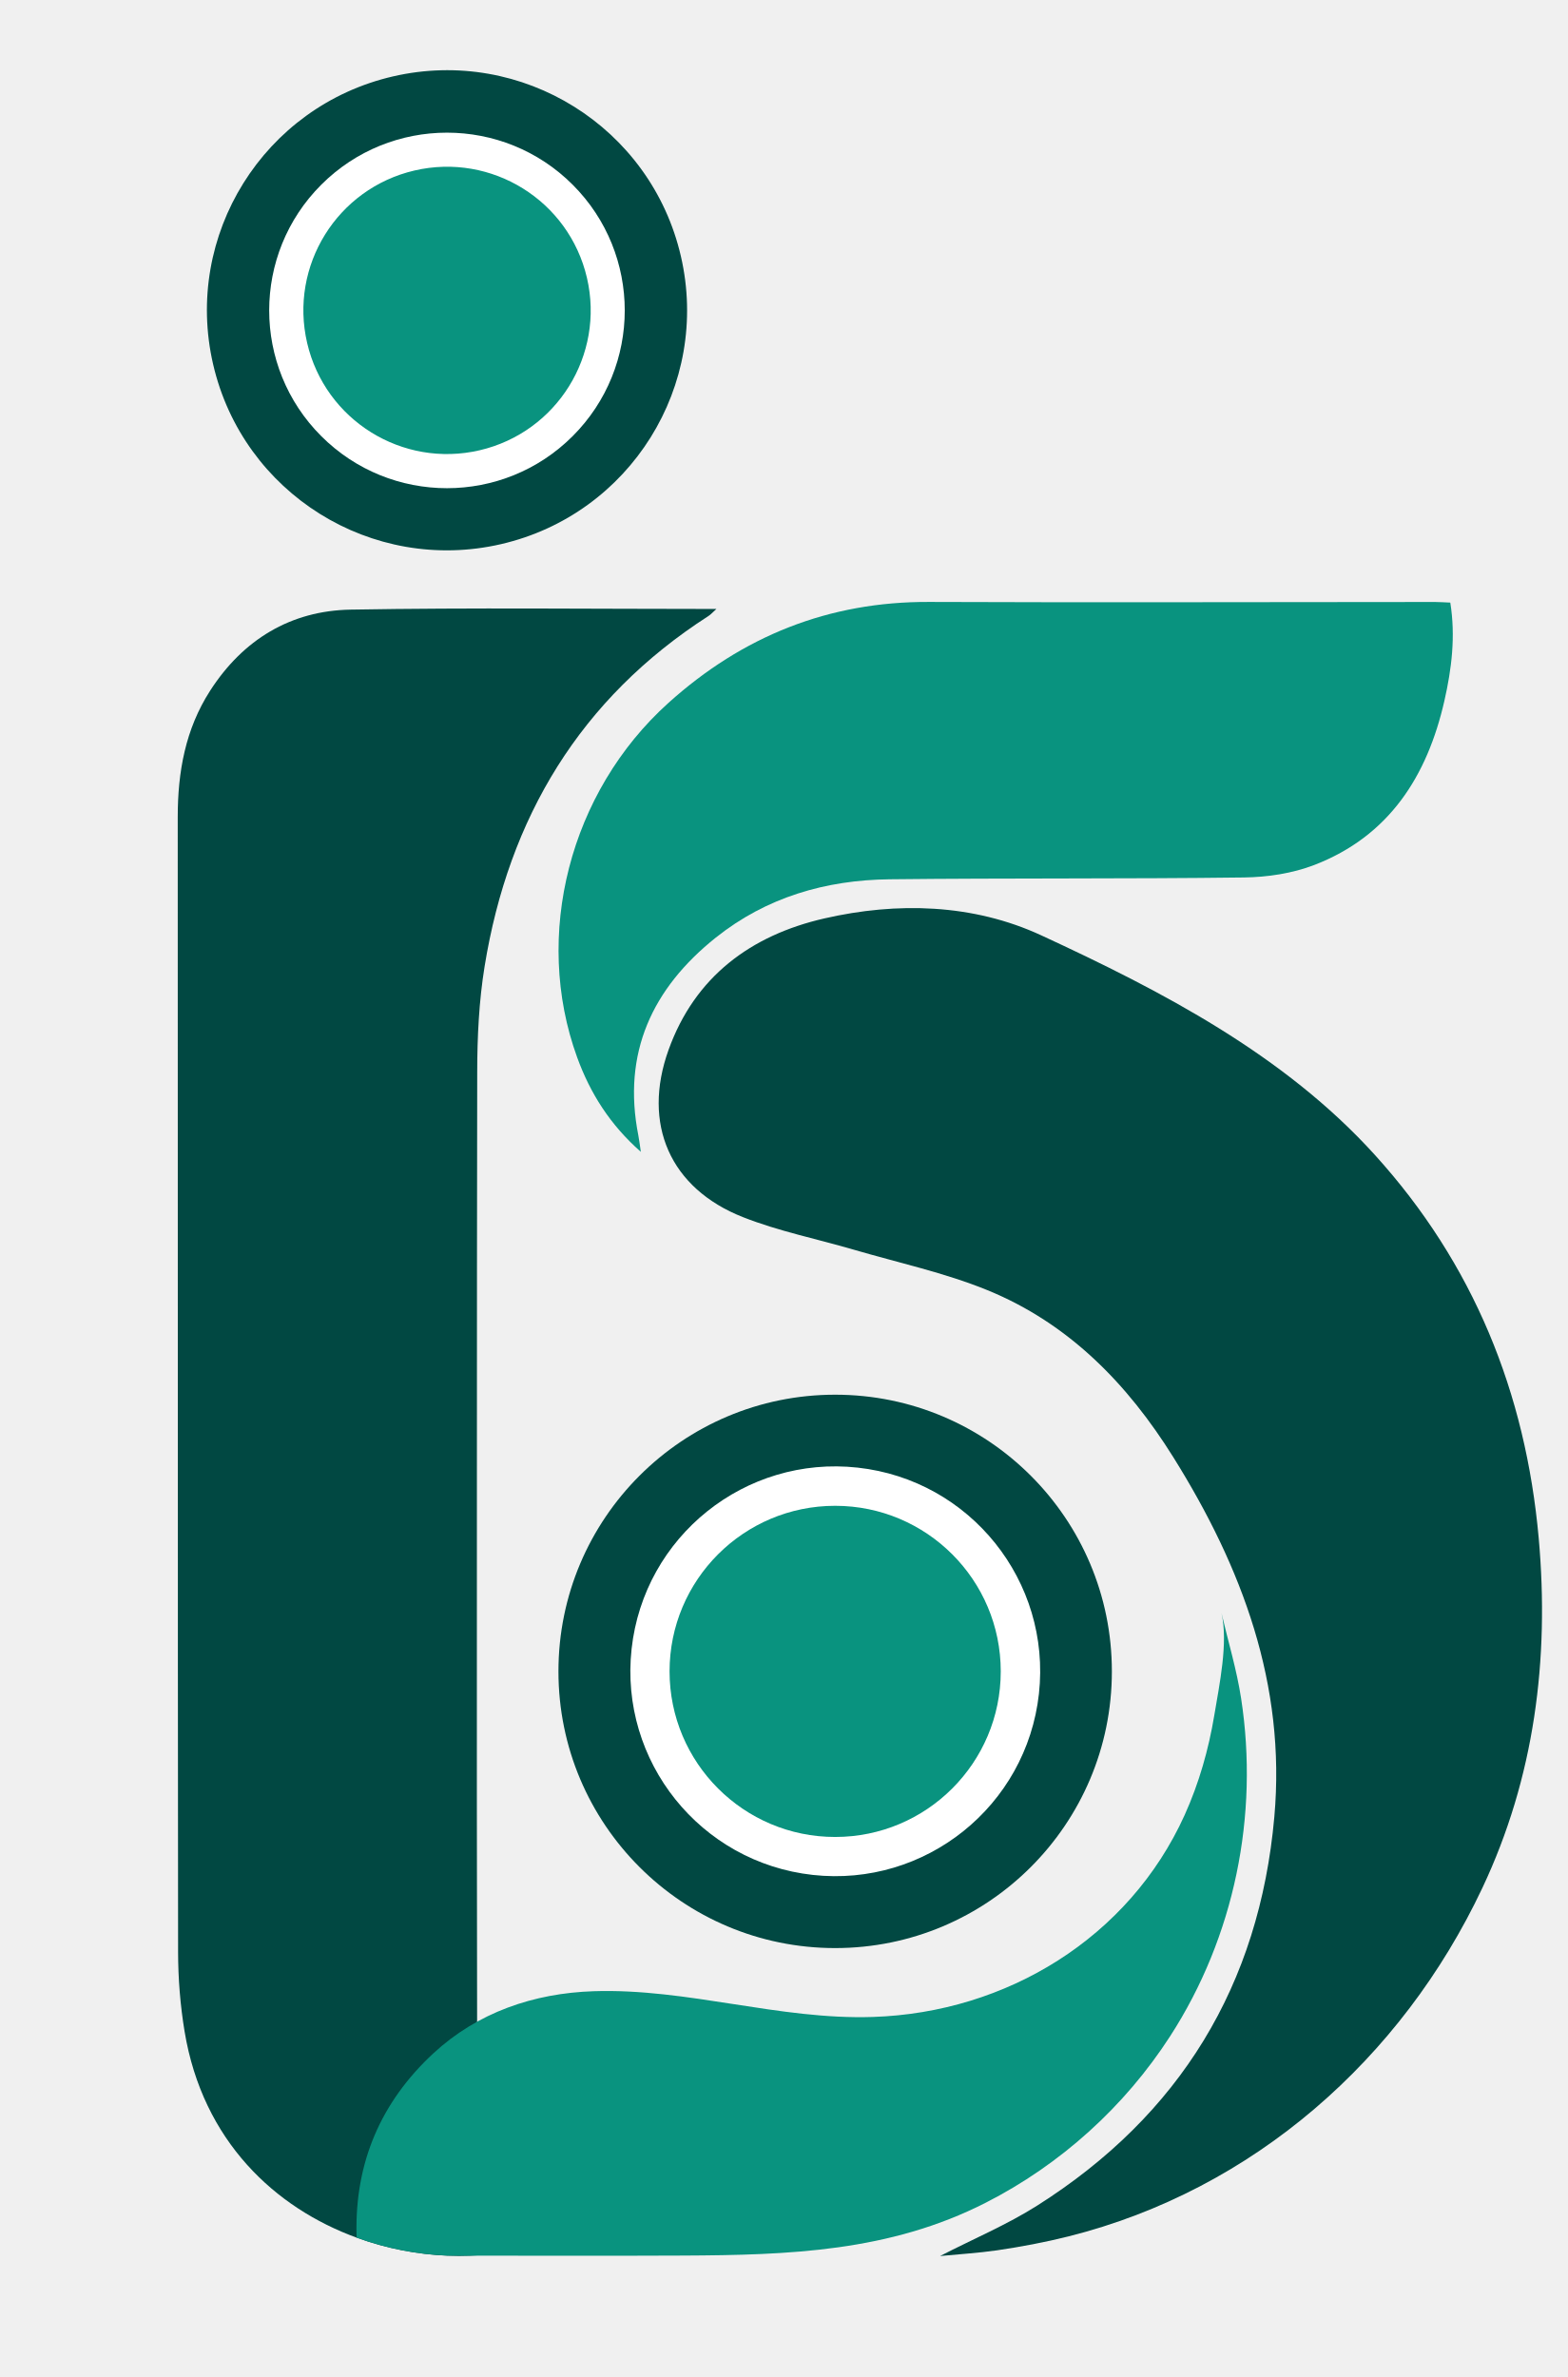
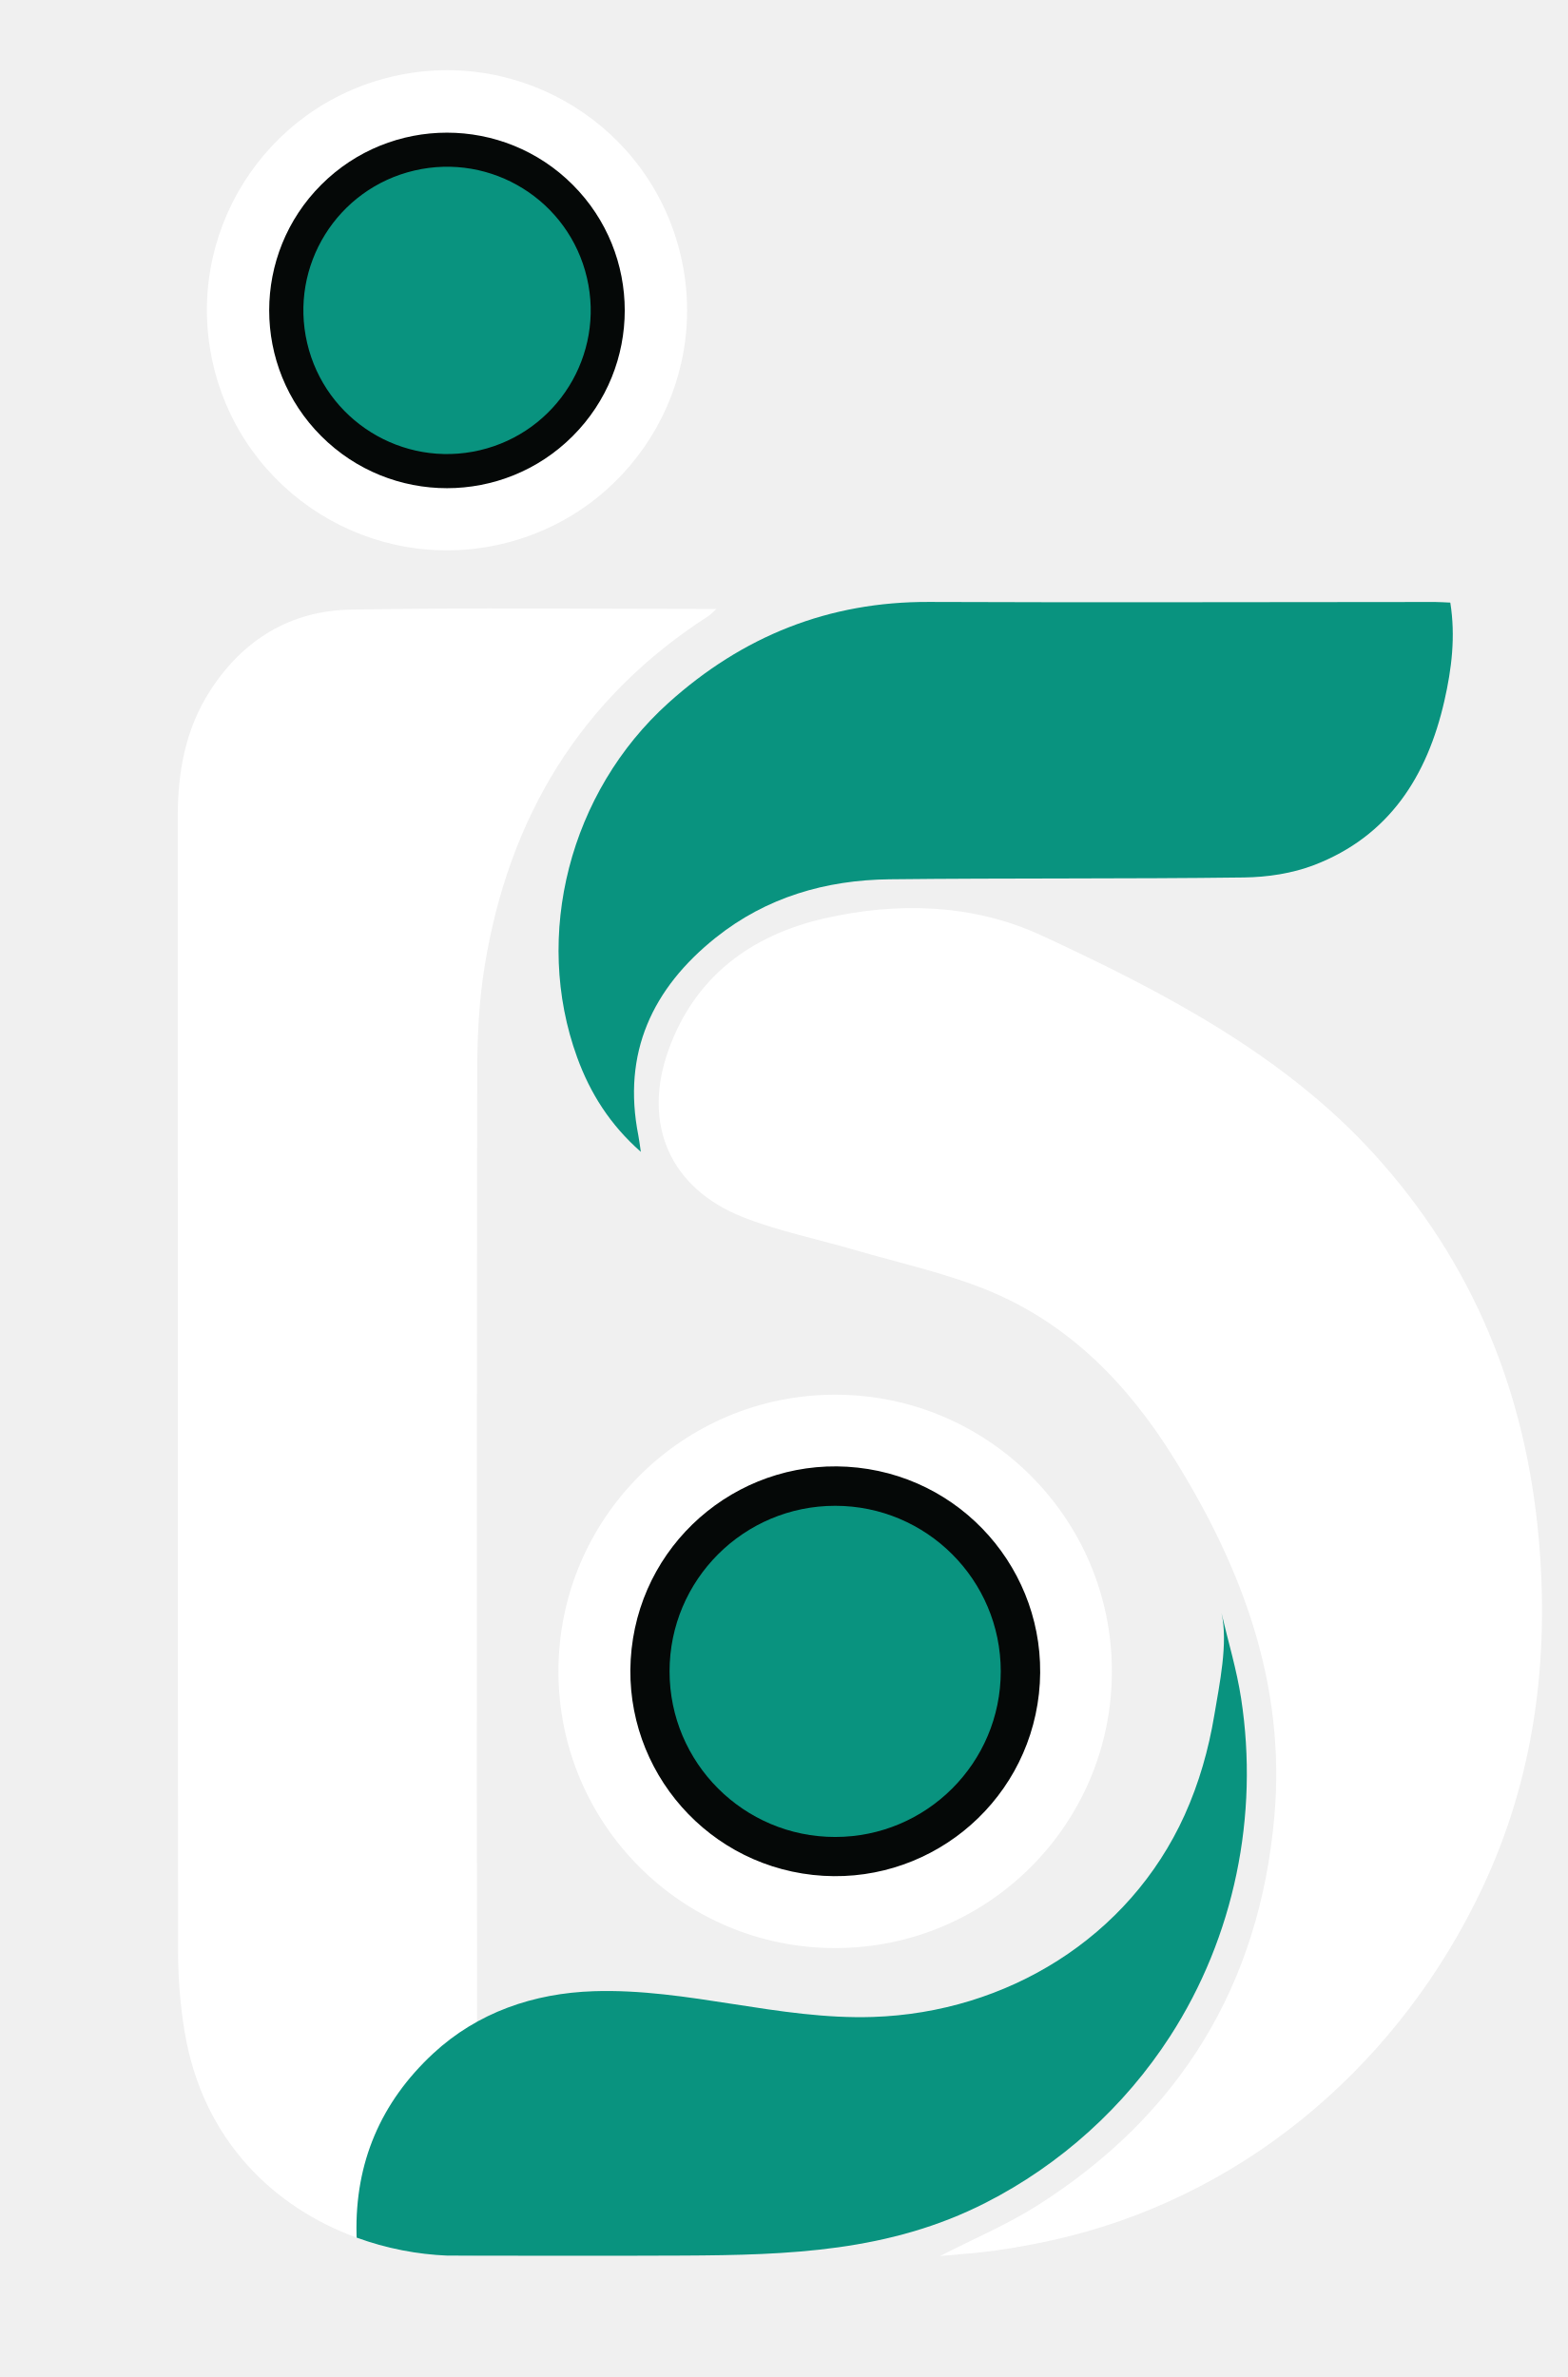
- <svg xmlns="http://www.w3.org/2000/svg" version="1.1" id="Layer_1" x="0px" y="0px" viewBox="630 370 310 470" style="enable-background:new 630 370 310 470;" xml:space="preserve">
-   <style type="text/css">
- 	.st0{fill:#014842;}
- 	.st1{fill:#09937F;}
- 	.st2{fill:#FFFFFF;}
- </style>
-   <g>
-     <path class="st0" d="M724.28,724.29c0.01,15.15,0.02,30.29,0.05,45.43c0.01,8.17,0.02,16.33,0.04,24.49   c0.01,7.19,1.12,14.38,1.73,21.59c-1.05,0.1-2.11,0.18-3.18,0.22c-1.47,0.06-2.96,0.06-4.47-0.01c-5.91-0.24-12.04-1.4-17.93-3.56   c-16.09-5.86-30.44-19.07-34.03-40.8c-0.85-5.14-1.27-10.41-1.28-15.62c-0.08-74.83-0.04-149.66-0.07-224.49   c0-8.9,1.51-17.36,6.4-24.96c6.5-10.1,15.91-15.83,27.78-16.04c23.93-0.42,47.88-0.13,72.32-0.13c-0.72,0.65-1.1,1.09-1.58,1.4   c-25.36,16.32-39.48,39.89-44.25,69.28c-1.11,6.85-1.45,13.89-1.46,20.84c-0.04,25.98-0.06,51.96-0.06,77.94" />
-     <path class="st0" d="M815.86,816.08c6.59-3.39,13.23-6.18,19.22-9.98c28.2-17.87,43.91-43.57,46.87-76.85   c2.33-26.17-6.37-49.34-19.96-71.1c-9.09-14.57-20.71-26.49-36.77-33.05c-8.46-3.45-17.53-5.4-26.34-7.98   c-7.33-2.15-14.9-3.66-21.97-6.45c-14.44-5.68-20-18.42-14.73-33.08c5.21-14.5,16.31-22.67,30.8-25.99   c14.36-3.29,29.38-2.91,42.88,3.34c23.94,11.07,48,23.6,65.94,43.39c19.52,21.53,29.84,47.05,32.42,75.79   c2.15,23.98-0.84,47.38-11.15,69.2c-15.96,33.81-45.28,59.69-81.78,68.87c-4.66,1.17-9.39,2.06-14.15,2.76   C823.41,815.49,819.64,815.71,815.86,816.08z" />
-     <path class="st1" d="M875.39,705.87c-0.87-5.71-2.57-11.29-3.89-16.93c1.37,5.86-0.44,14.3-1.41,20.16   c-1.13,6.81-3.03,13.5-5.88,19.8c-10.98,24.26-35.21,39.05-61.62,39.91c-18.56,0.61-36.65-5.7-55.22-5.09   c-11.83,0.39-22.96,4.18-31.73,12.32c-10.37,9.63-15.47,21.59-15.15,35.75c0.01,0.23,0.01,0.45,0.02,0.65   c5.89,2.16,12.02,3.32,17.93,3.56c1.49,0.01,2.98,0.01,4.47,0.01c14.06,0,28.11,0.05,42.17-0.02c20.91-0.1,40.82-0.76,59.81-10.45   c14.79-7.54,27.47-18.99,36.47-32.94C874.05,752.95,878.94,728.97,875.39,705.87z" />
-     <path class="st1" d="M916.74,489.15c1.07,6.69,0.27,13.11-1.17,19.43c-3.39,14.89-10.93,26.76-25.74,32.46   c-4.32,1.66-9.23,2.4-13.88,2.46c-23.36,0.3-46.72,0.1-70.07,0.36c-12.61,0.14-24.36,3.55-34.36,11.53   c-12.57,10.04-18.53,22.83-15.31,39.13c0.18,0.91,0.28,1.83,0.49,3.23c-6.09-5.36-10.01-11.58-12.59-18.68   c-8.78-24.11-1.49-52.5,18.05-70.09c14.64-13.18,31.68-20.05,51.55-19.96c33.34,0.14,66.68,0.01,100.03,0.01   C914.66,489.03,915.61,489.11,916.74,489.15z" />
-     <ellipse transform="matrix(0.9743 -0.2252 0.2252 0.9743 -78.6861 172.8359)" class="st0" cx="718.38" cy="431.38" rx="47.46" ry="47.46" />
-     <ellipse transform="matrix(0.7071 -0.7071 0.7071 0.7071 -94.6247 634.3175)" class="st2" cx="718.38" cy="431.38" rx="35.15" ry="35.15" />
-     <ellipse transform="matrix(0.9739 -0.227 0.227 0.9739 -79.1677 174.3255)" class="st1" cx="718.38" cy="431.38" rx="28.4" ry="28.4" />
-     <circle class="st0" cx="795.12" cy="700.48" r="54.71" />
-     <ellipse transform="matrix(0.1096 -0.994 0.994 0.1096 11.7205 1414.035)" class="st2" cx="795.12" cy="700.48" rx="40.51" ry="40.51" />
-     <circle class="st1" cx="795.12" cy="700.48" r="32.74" />
+ <svg xmlns="http://www.w3.org/2000/svg" version="1.1" viewBox="630 370 310 470" width="310" height="470">
+   <g id="ishoot-icon-dark">
+     <path fill="#FFFFFF" d="M724.28,724.29c0.01,15.15,0.02,30.29,0.05,45.43c0.01,8.17,0.02,16.33,0.04,24.49c0.01,7.19,1.12,14.38,1.73,21.59c-1.05,0.1-2.11,0.18-3.18,0.22c-1.47,0.06-2.96,0.06-4.47-0.01c-5.91-0.24-12.04-1.4-17.93-3.56c-16.09-5.86-30.44-19.07-34.03-40.8c-0.85-5.14-1.27-10.41-1.28-15.62c-0.08-74.83-0.04-149.66-0.07-224.49c0-8.9,1.51-17.36,6.4-24.96c6.5-10.1,15.91-15.83,27.78-16.04c23.93-0.42,47.88-0.13,72.32-0.13c-0.72,0.65-1.1,1.09-1.58,1.4c-25.36,16.32-39.48,39.89-44.25,69.28c-1.11,6.85-1.45,13.89-1.46,20.84c-0.04,25.98-0.06,51.96-0.06,77.94" />
+     <path fill="#FFFFFF" d="M815.86,816.08c6.59-3.39,13.23-6.18,19.22-9.98c28.2-17.87,43.91-43.57,46.87-76.85c2.33-26.17-6.37-49.34-19.96-71.1c-9.09-14.57-20.71-26.49-36.77-33.05c-8.46-3.45-17.53-5.4-26.34-7.98c-7.33-2.15-14.9-3.66-21.97-6.45c-14.44-5.68-20-18.42-14.73-33.08c5.21-14.5,16.31-22.67,30.8-25.99c14.36-3.29,29.38-2.91,42.88,3.34c23.94,11.07,48,23.6,65.94,43.39c19.52,21.53,29.84,47.05,32.42,75.79c2.15,23.98-0.84,47.38-11.15,69.2c-15.96,33.81-45.28,59.69-81.78,68.87c-4.66,1.17-9.39,2.06-14.15,2.76C823.41,815.49,819.64,815.71,815.86,816.08z" />
+     <path fill="#09937F" d="M875.39,705.87c-0.87-5.71-2.57-11.29-3.89-16.93c1.37,5.86-0.44,14.3-1.41,20.16c-1.13,6.81-3.03,13.5-5.88,19.8c-10.98,24.26-35.21,39.05-61.62,39.91c-18.56,0.61-36.65-5.7-55.22-5.09c-11.83,0.39-22.96,4.18-31.73,12.32c-10.37,9.63-15.47,21.59-15.15,35.75c0.01,0.23,0.01,0.45,0.02,0.65c5.89,2.16,12.02,3.32,17.93,3.56c1.49,0.01,2.98,0.01,4.47,0.01c14.06,0,28.11,0.05,42.17-0.02c20.91-0.1,40.82-0.76,59.81-10.45c14.79-7.54,27.47-18.99,36.47-32.94C874.05,752.95,878.94,728.97,875.39,705.87z" />
+     <path fill="#09937F" d="M916.74,489.15c1.07,6.69,0.27,13.11-1.17,19.43c-3.39,14.89-10.93,26.76-25.74,32.46c-4.32,1.66-9.23,2.4-13.88,2.46c-23.36,0.3-46.72,0.1-70.07,0.36c-12.61,0.14-24.36,3.55-34.36,11.53c-12.57,10.04-18.53,22.83-15.31,39.13c0.18,0.91,0.28,1.83,0.49,3.23c-6.09-5.36-10.01-11.58-12.59-18.68c-8.78-24.11-1.49-52.5,18.05-70.09c14.64-13.18,31.68-20.05,51.55-19.96c33.34,0.14,66.68,0.01,100.03,0.01C914.66,489.03,915.61,489.11,916.74,489.15z" />
+     <ellipse transform="matrix(0.9743 -0.2252 0.2252 0.9743 -78.6861 172.8359)" fill="#FFFFFF" cx="718.38" cy="431.38" rx="47.46" ry="47.46" />
+     <ellipse transform="matrix(0.7071 -0.7071 0.7071 0.7071 -94.6247 634.3175)" fill="#050807" cx="718.38" cy="431.38" rx="35.15" ry="35.15" />
+     <ellipse transform="matrix(0.9739 -0.227 0.227 0.9739 -79.1677 174.3255)" fill="#09937F" cx="718.38" cy="431.38" rx="28.4" ry="28.4" />
+     <circle fill="#FFFFFF" cx="795.12" cy="700.48" r="54.71" />
+     <ellipse transform="matrix(0.1096 -0.994 0.994 0.1096 11.7205 1414.035)" fill="#050807" cx="795.12" cy="700.48" rx="40.51" ry="40.51" />
+     <circle fill="#09937F" cx="795.12" cy="700.48" r="32.74" />
  </g>
</svg>
